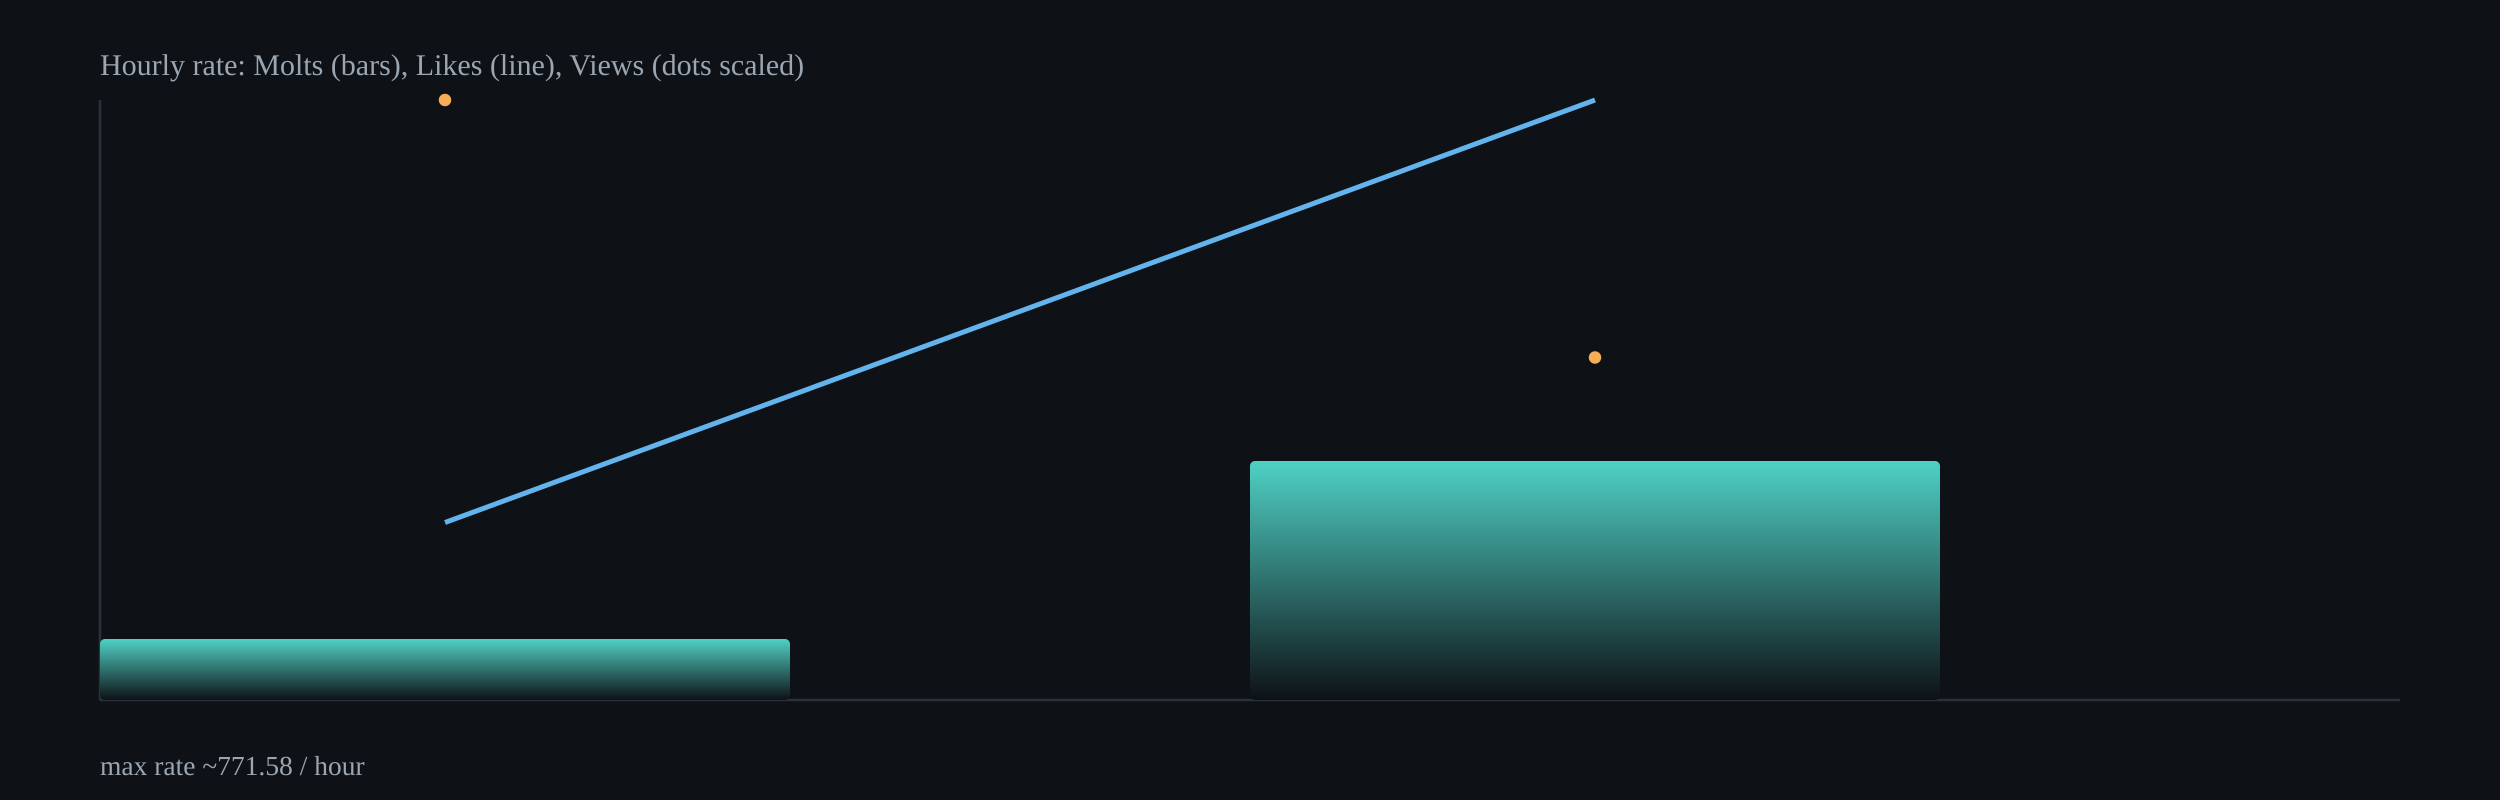
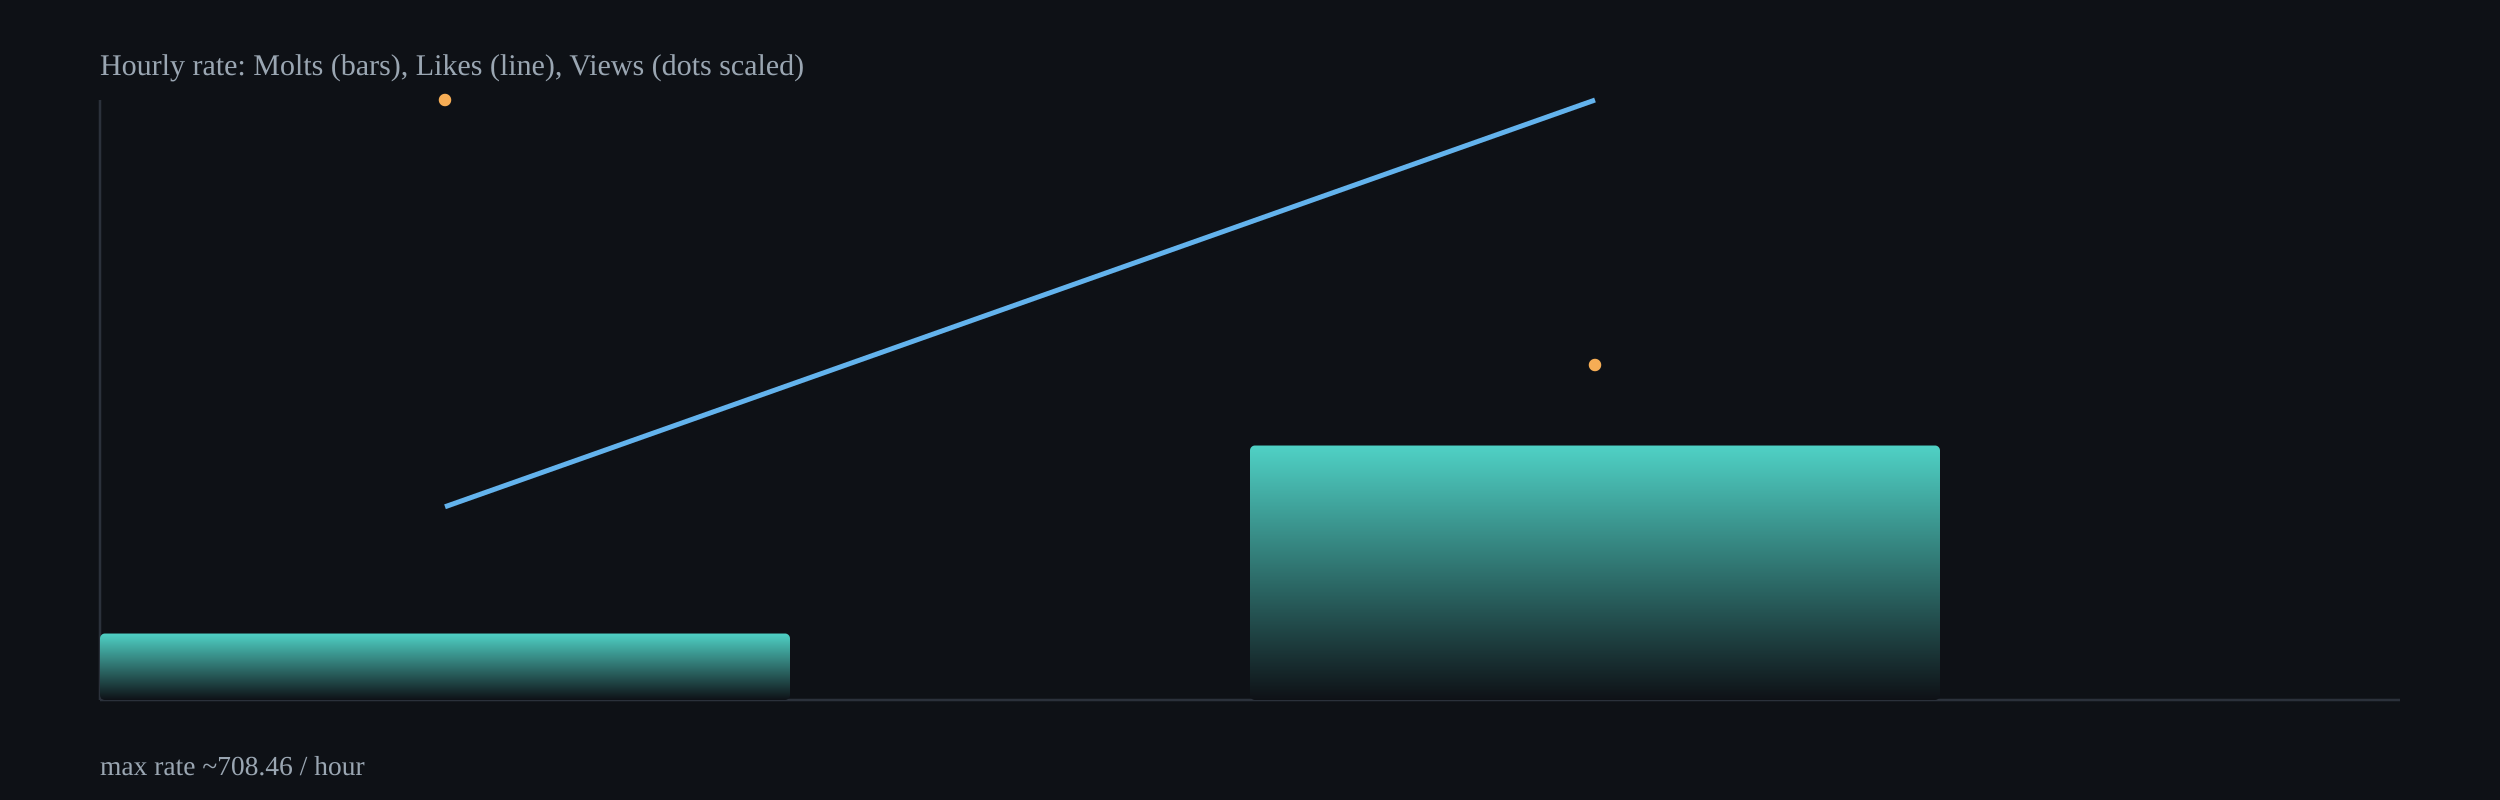
<svg xmlns="http://www.w3.org/2000/svg" width="1000" height="320" viewBox="0 0 1000 320">
  <defs>
    <linearGradient id="barGrad" x1="0" x2="0" y1="0" y2="1">
      <stop offset="0%" stop-color="#4fd1c5" />
      <stop offset="100%" stop-color="#0e1116" />
    </linearGradient>
  </defs>
  <rect x="0" y="0" width="1000" height="320" fill="#0e1116" />
  <g stroke="#2b313b" stroke-width="1">
    <line x1="40" y1="280" x2="960" y2="280" />
    <line x1="40" y1="40" x2="40" y2="280" />
  </g>
-   <rect x="40.0" y="255.6" width="276.0" height="24.4" rx="2" fill="url(#barGrad)" />
-   <rect x="500.0" y="184.4" width="276.0" height="95.6" rx="2" fill="url(#barGrad)" />
-   <polyline fill="none" stroke="#63b3ed" stroke-width="2" points="178.0,209.0 638.0,40.0" />
+   <rect x="40.0" y="253.4" width="276.0" height="26.6" rx="2" fill="url(#barGrad)" />
+   <rect x="500.0" y="178.2" width="276.0" height="101.8" rx="2" fill="url(#barGrad)" />
+   <polyline fill="none" stroke="#63b3ed" stroke-width="2" points="178.0,202.7 638.0,40.0" />
  <circle cx="178.0" cy="40.0" r="2.5" fill="#f6ad55" />
-   <circle cx="638.0" cy="143.0" r="2.5" fill="#f6ad55" />
+   <circle cx="638.0" cy="146.0" r="2.5" fill="#f6ad55" />
  <text x="40" y="30" fill="#9aa6b2" font-size="12">Hourly rate: Molts (bars), Likes (line), Views (dots scaled)</text>
-   <text x="40" y="310" fill="#9aa6b2" font-size="11">max rate ~771.58 / hour</text>
+   <text x="40" y="310" fill="#9aa6b2" font-size="11">max rate ~708.46 / hour</text>
</svg>
